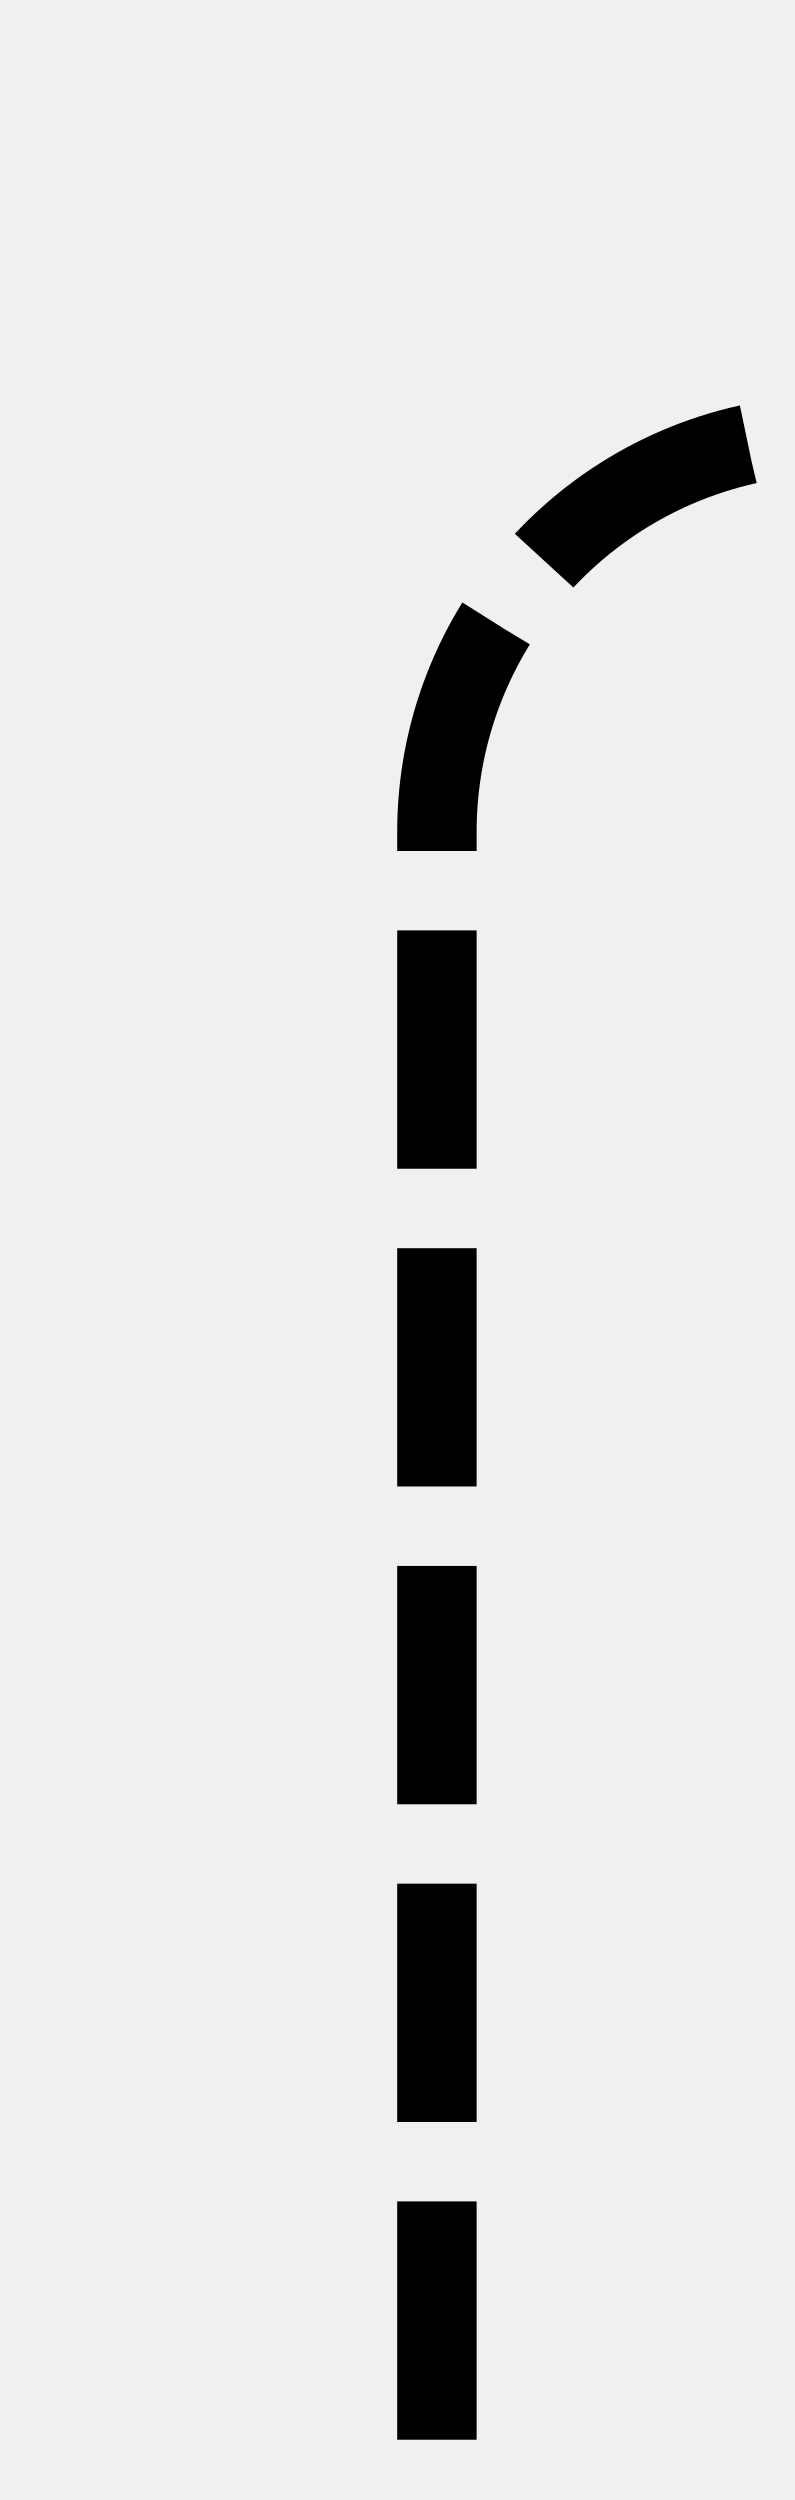
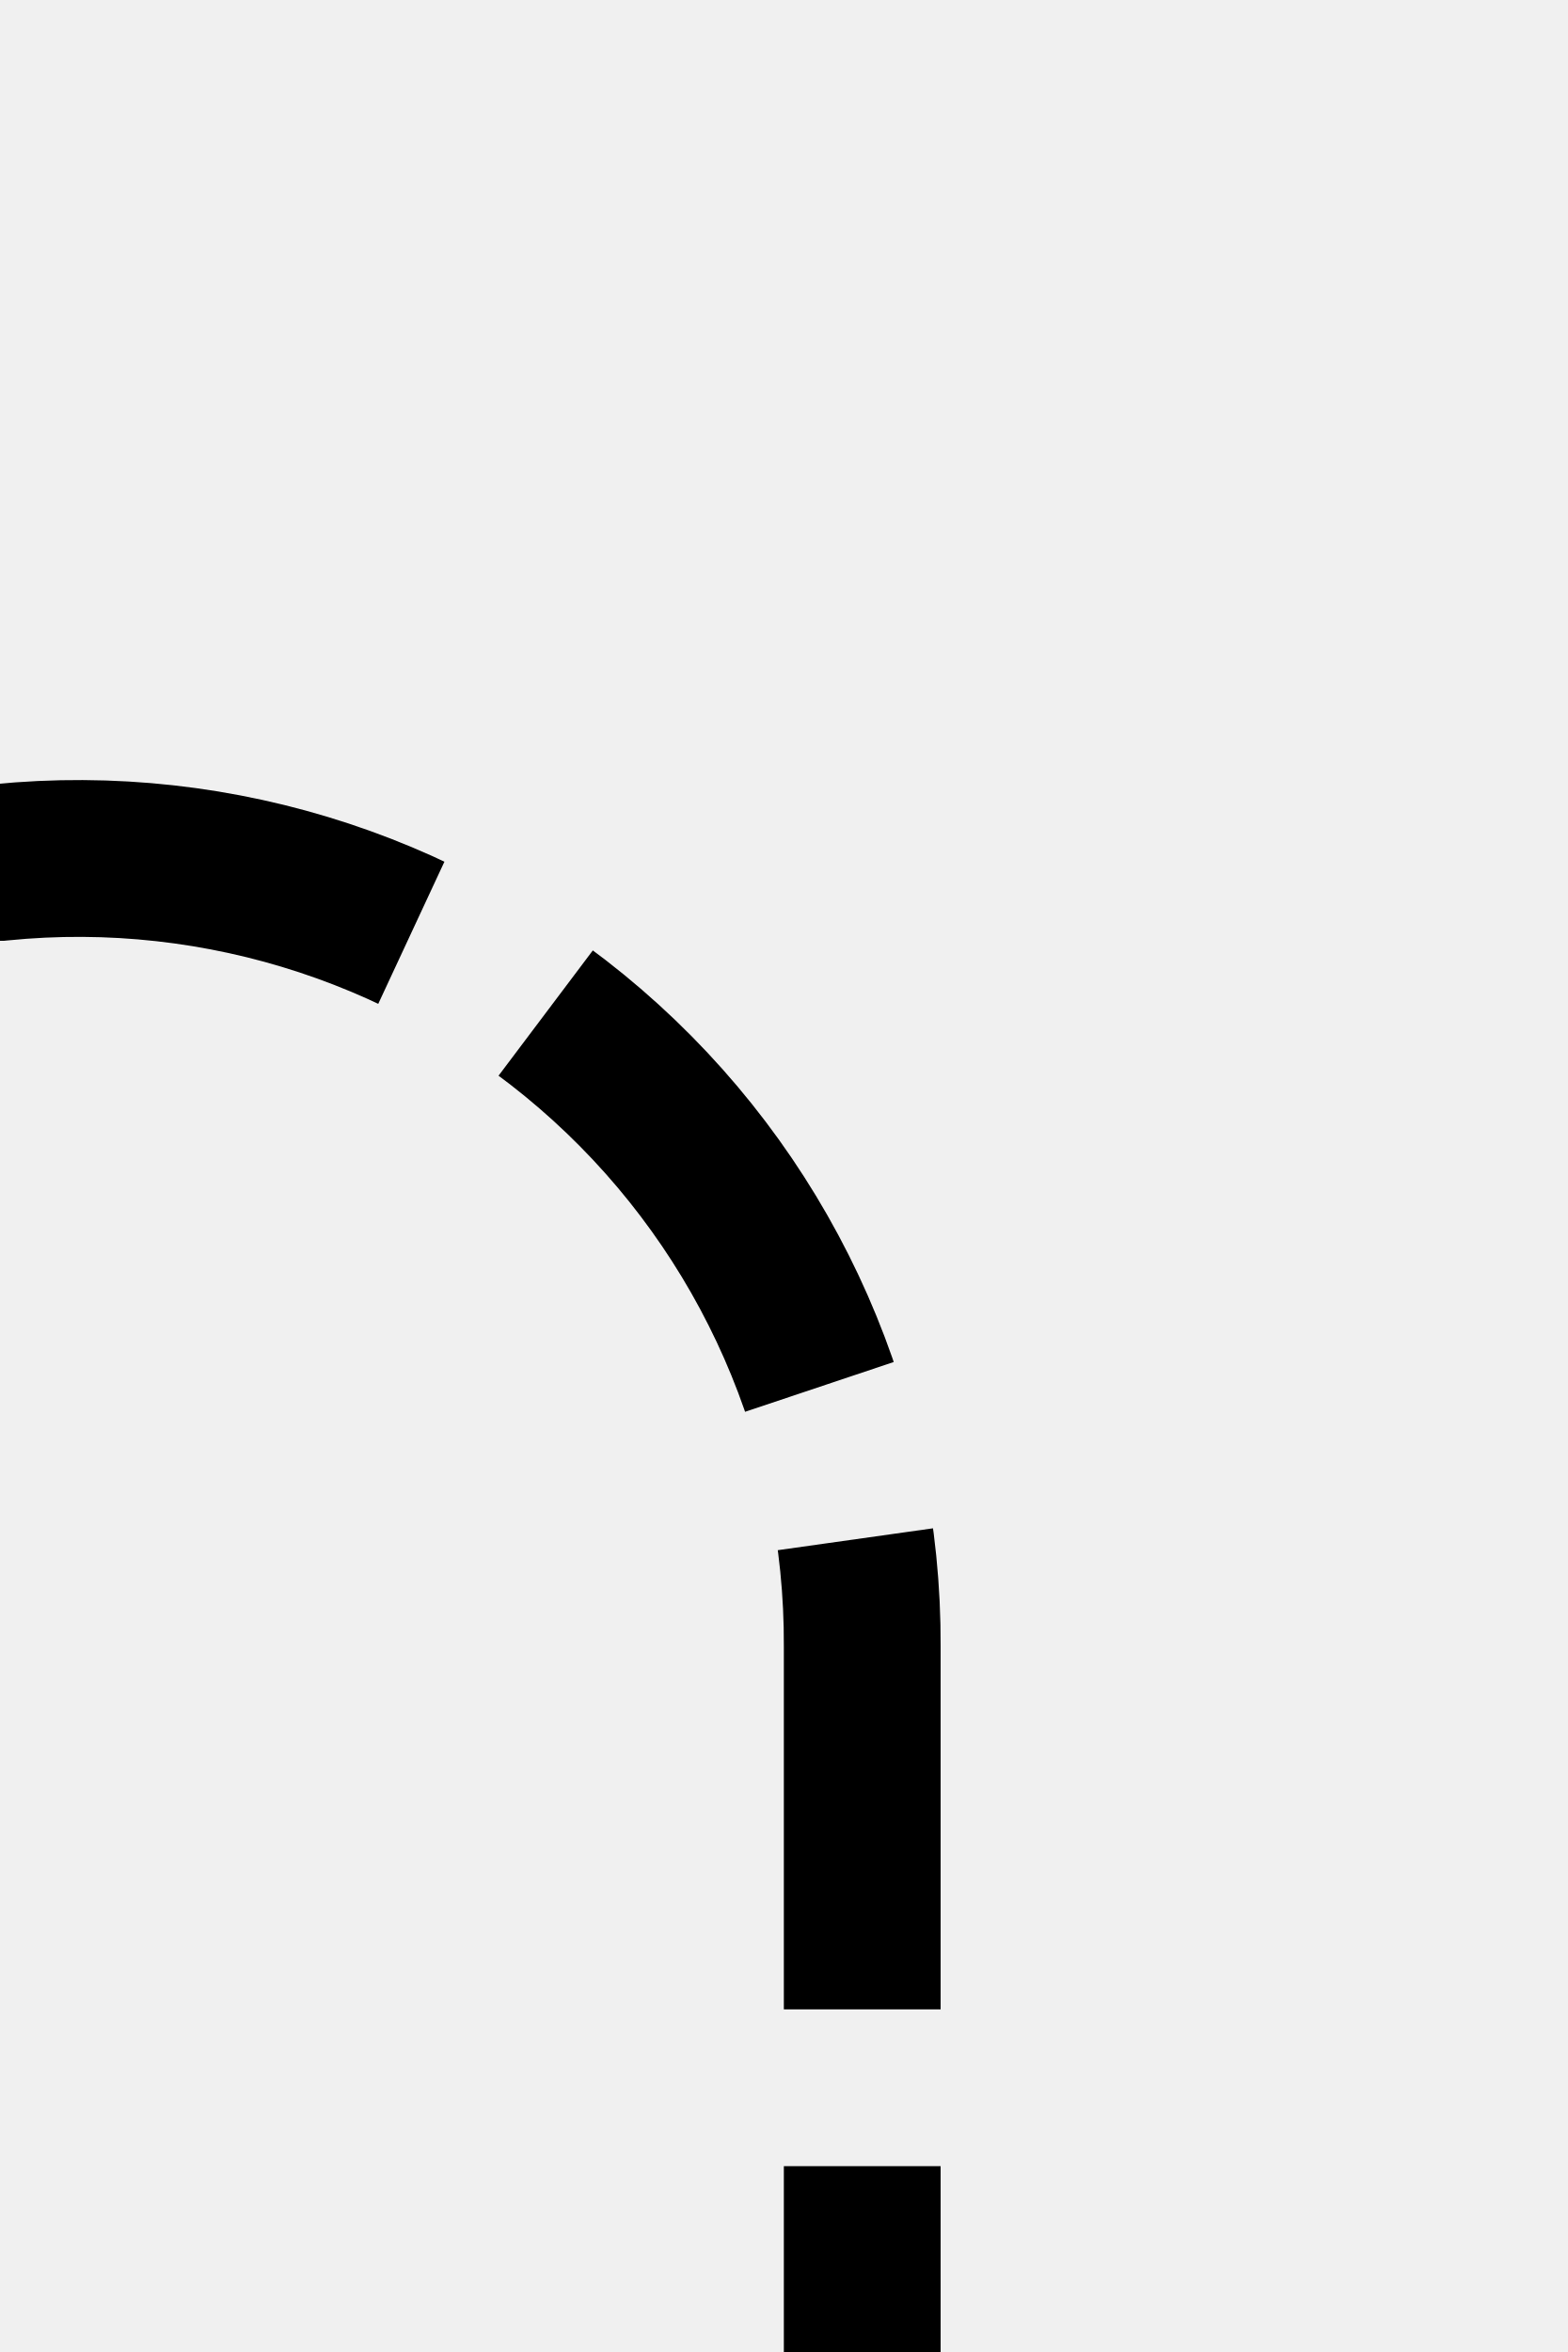
- <svg xmlns="http://www.w3.org/2000/svg" version="1.1" width="10px" height="31.471px" preserveAspectRatio="xMidYMin meet" viewBox="480 753.529  8 31.471">
-   <path d="M 1184.5 685  L 1184.5 753.529  A 5 5 0 0 1 1179.5 759.029 L 489 759.029  A 5 5 0 0 0 484.5 764.029 L 484.5 785  " stroke-width="1" stroke-dasharray="3,1" stroke="#000000" fill="none" />
+ <svg xmlns="http://www.w3.org/2000/svg" version="1.1" width="10px" height="15px" preserveAspectRatio="xMidYMin meet" viewBox="1180 770  8 15">
+   <defs>
+     <mask fill="white" id="clip962">
+       <path d="M 954 762  L 984 762  L 984 787  L 954 787  Z M 831 685  L 1187 685  L 1187 787  L 831 787  Z " fill-rule="evenodd" />
+     </mask>
+   </defs>
+   <path d="M 834.5 685  L 834.5 755.529  A 3 3 0 0 1 837.5 758.529 A 3 3 0 0 1 834.5 761.529 L 834.5 770  A 5 5 0 0 0 839.5 775.5 L 1179 775.5  A 5 5 0 0 1 1184.5 780.5 L 1184.5 785  " stroke-width="1" stroke-dasharray="3,1" stroke="#000000" fill="none" mask="url(#clip962)" />
</svg>
